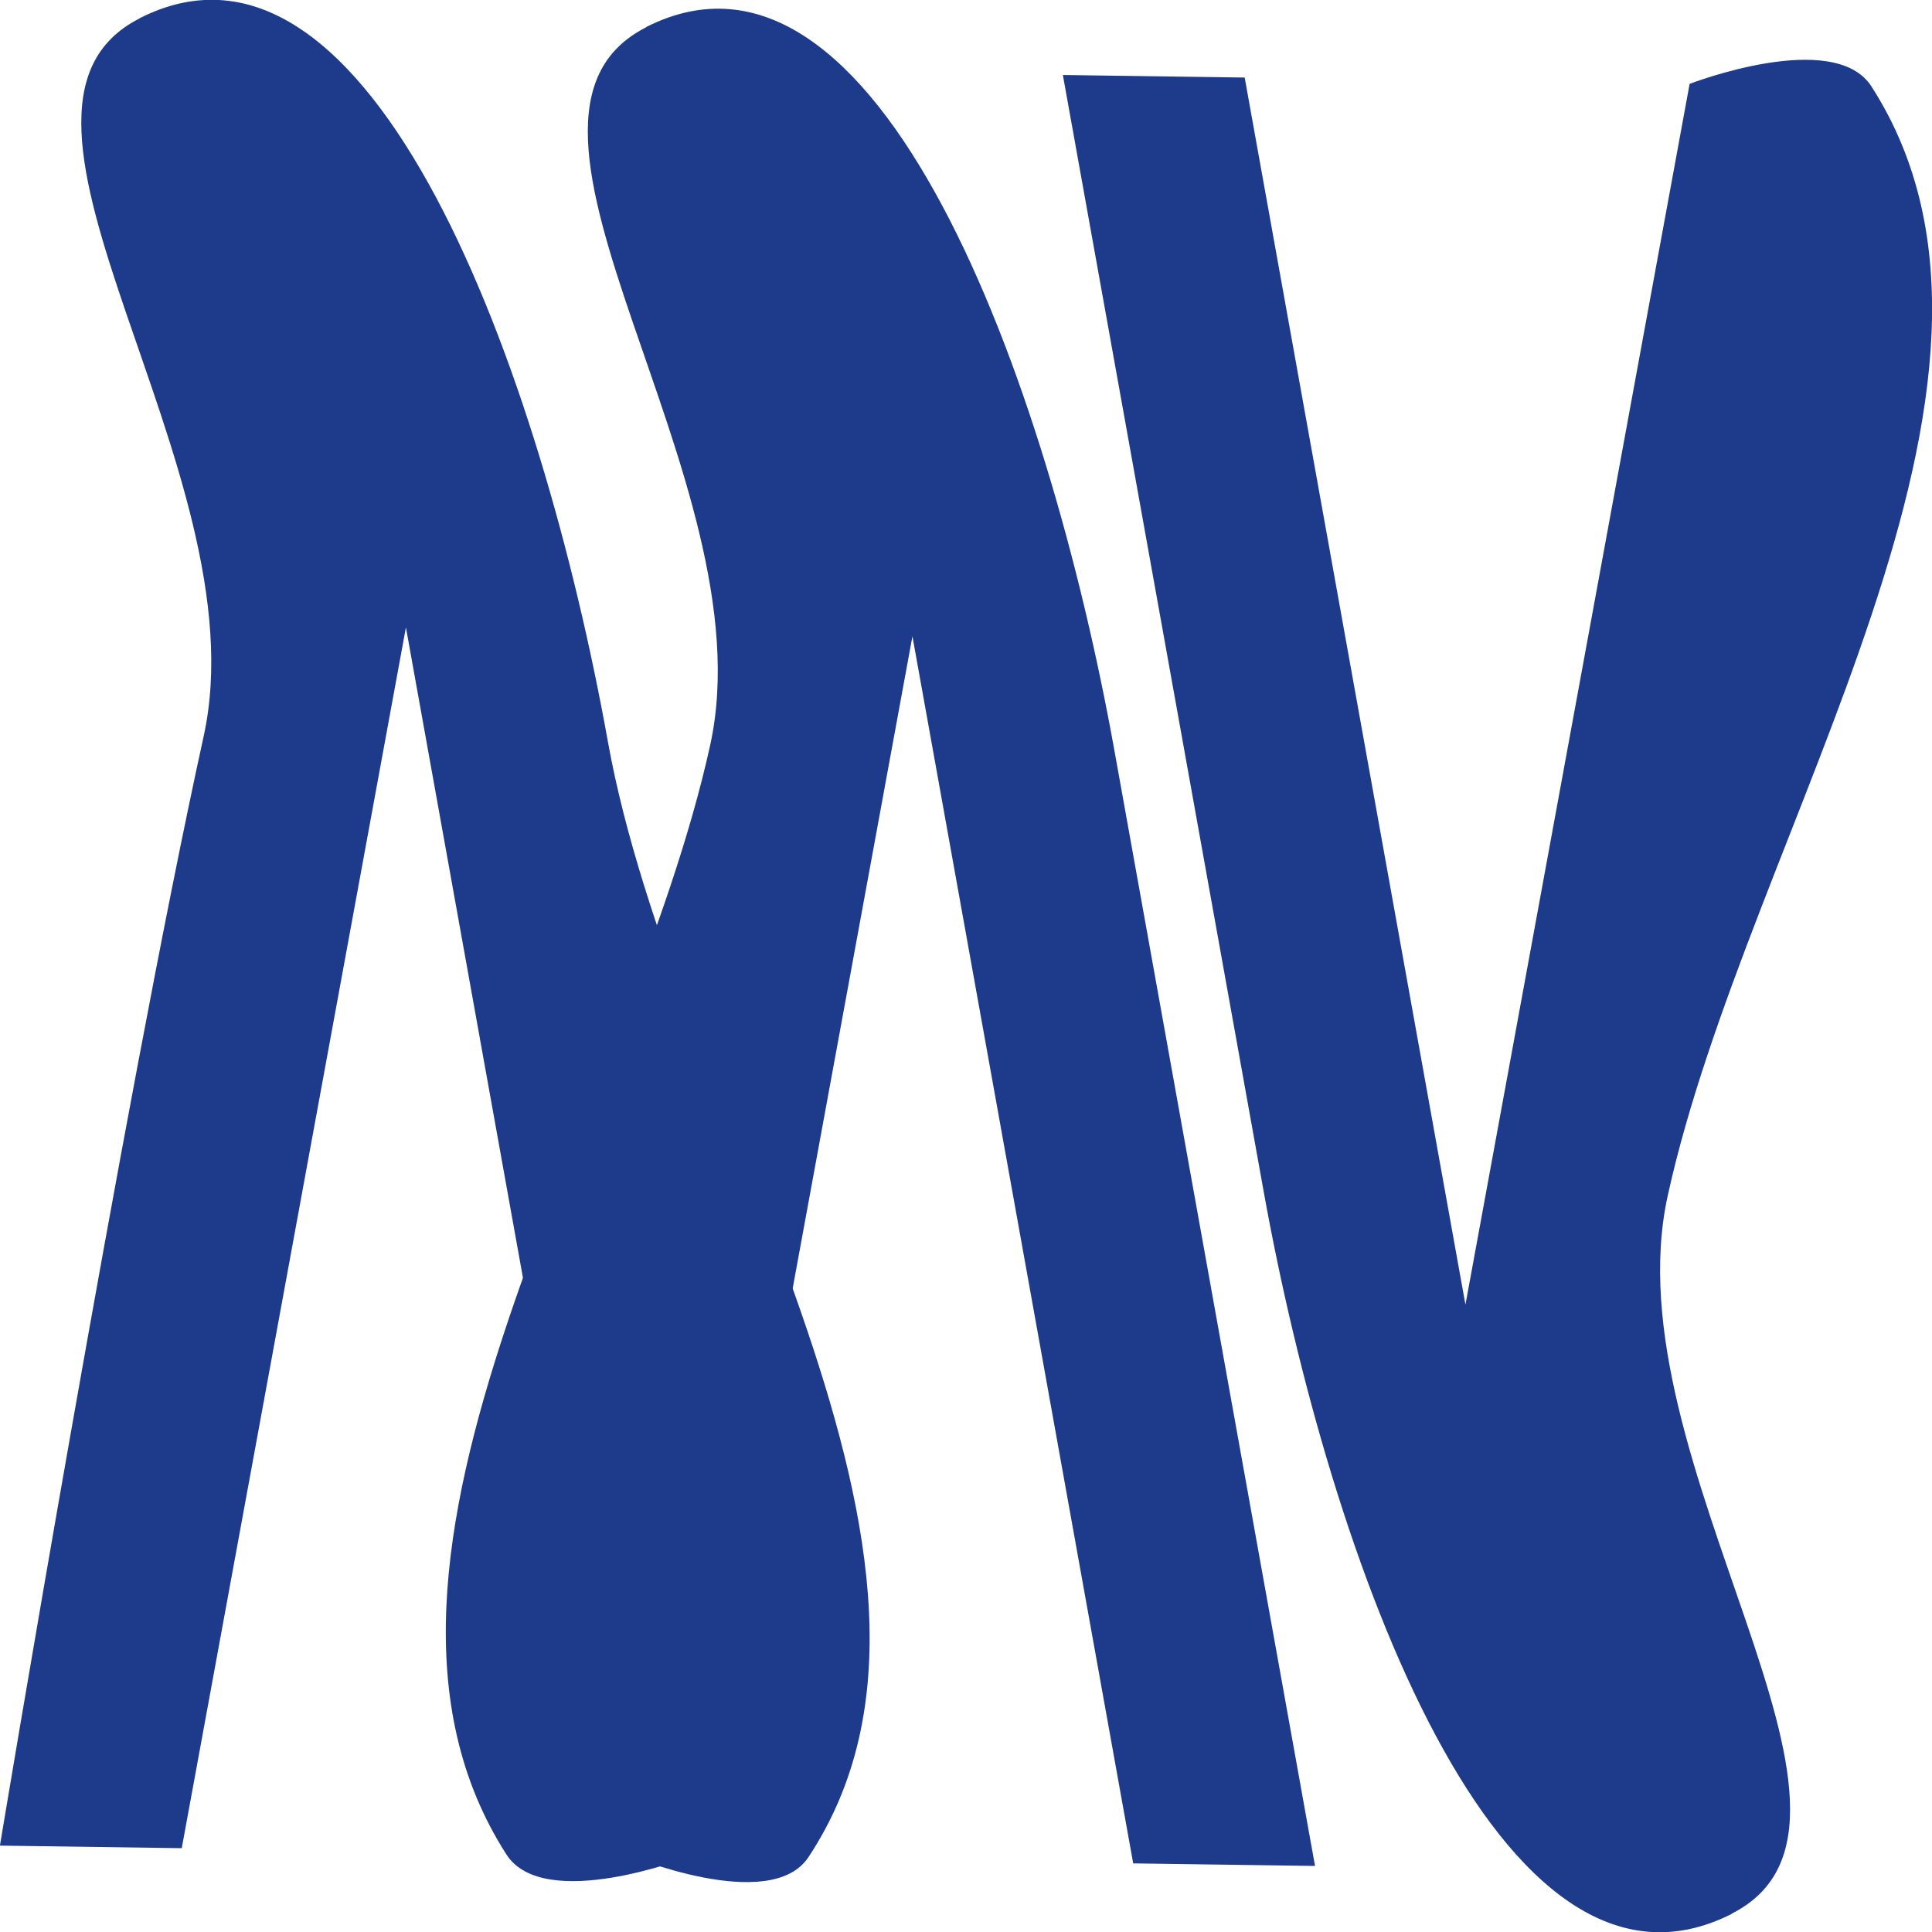
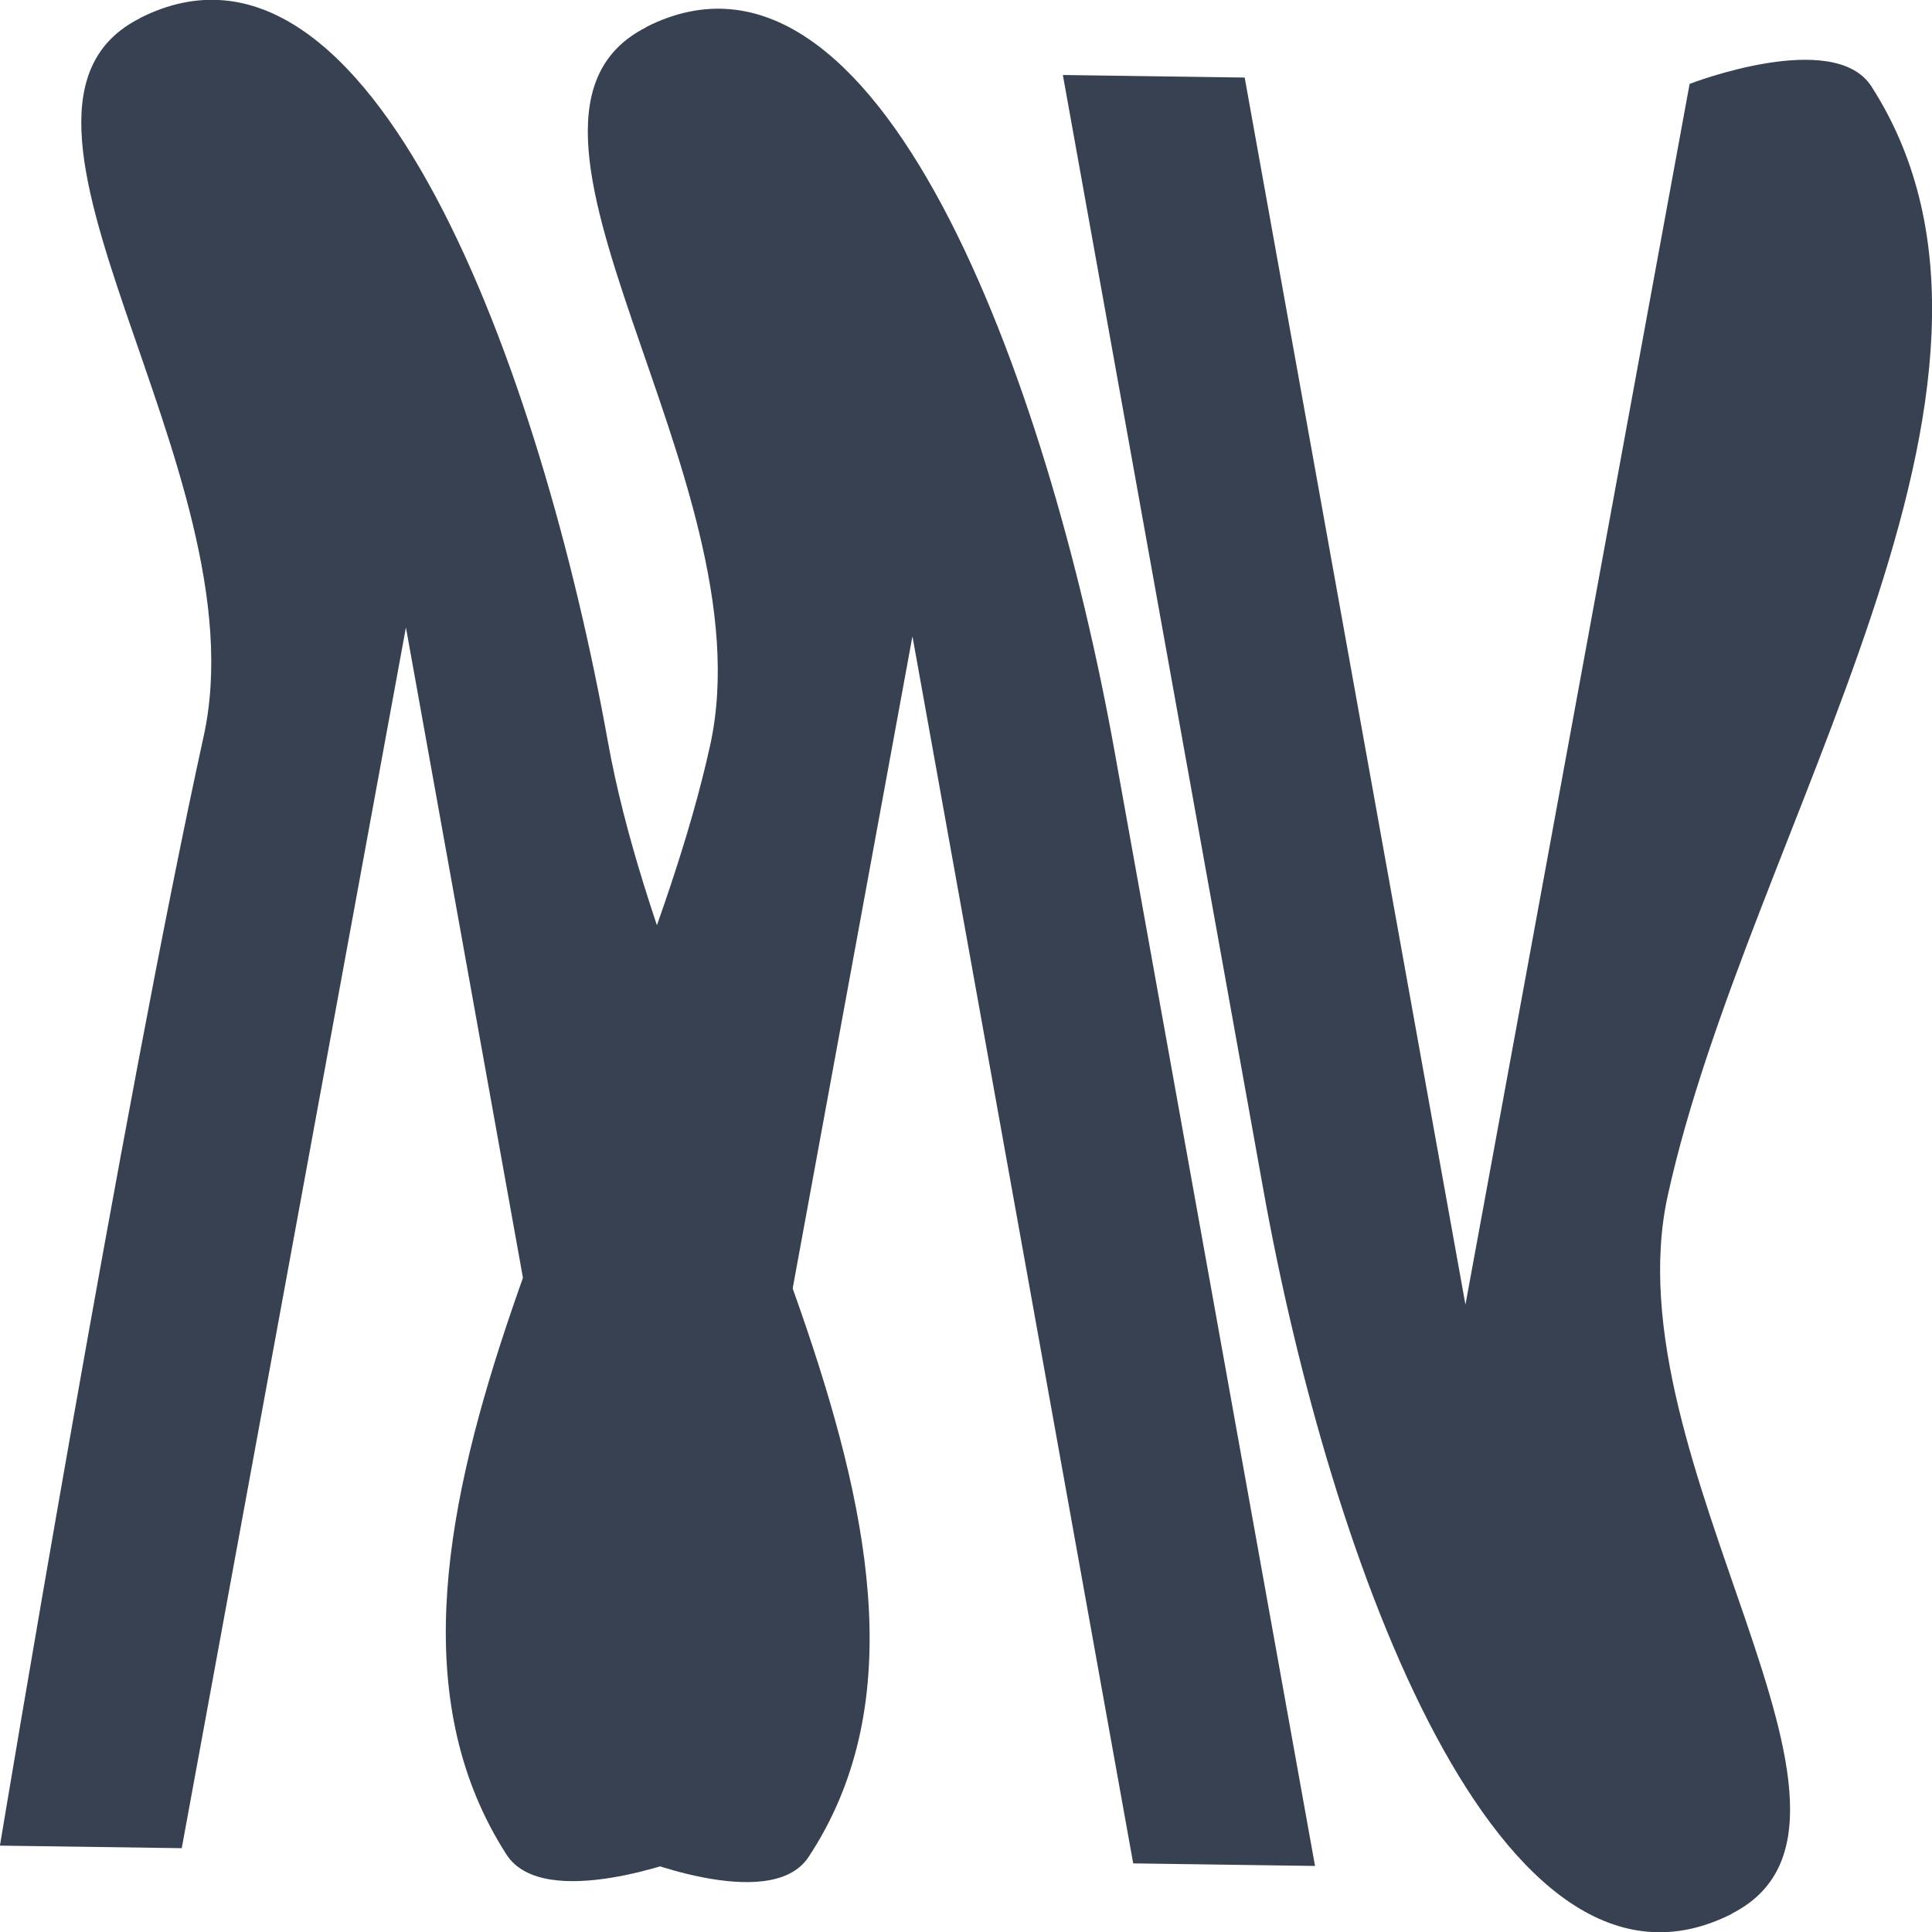
- <svg xmlns="http://www.w3.org/2000/svg" width="60" height="60" viewBox="0 0 15.875 15.875" version="1.1" id="svg5">
+ <svg xmlns="http://www.w3.org/2000/svg" width="30" height="30" viewBox="0 0 15.875 15.875" version="1.1" id="svg5">
  <defs id="defs2" />
  <g id="layer1" transform="translate(-114.1026,-67.26477)">
-     <path id="path1957" style="fill:#1e3a8a;stroke-width:0.041;fill-opacity:1" d="m 115.25,67.416 c -1.488,0.753 1.007,3.709 0.526,5.899 -0.661,3.007 -1.674,9.115 -1.674,9.115 l 1.494,0.021 0.919,-5.005 0.923,-5.026 0.909,5.052 0.905,5.031 c 0,0 1.18,0.496 1.494,0.021 1.604,-2.428 -1.099,-6.108 -1.648,-9.163 -0.549,-3.054 -1.943,-6.911 -3.847,-5.947 z" />
-     <path style="fill:#1e3a8a;stroke-width:0.066;fill-opacity:1" d="m 114.979,82.013 2.259,-12.207" id="path2024" />
-     <path style="fill:#1e3a8a;stroke-width:0.066;fill-opacity:1" d="m 114.86,82.086 2.437,-13.669 z" id="path2152" />
-     <path id="path669" style="fill:#1e3a8a;stroke-width:0.041;fill-opacity:1" d="m 119.412,67.489 c -1.488,0.753 1.007,3.709 0.526,5.899 -0.661,3.007 -3.244,6.671 -1.674,9.115 0.309,0.48 1.494,0.021 1.494,0.021 l 0.919,-5.005 0.923,-5.026 0.909,5.052 0.905,5.031 1.494,0.021 c 0,0 -1.099,-6.108 -1.648,-9.163 -0.549,-3.054 -1.943,-6.911 -3.848,-5.947 z" />
-     <path id="path671" style="fill:#1e3a8a;stroke-width:0.041;fill-opacity:1" d="m 128.332,82.989 c 1.488,-0.753 -1.007,-3.709 -0.526,-5.899 0.661,-3.007 3.244,-6.671 1.674,-9.115 -0.309,-0.48 -1.494,-0.021 -1.494,-0.021 l -0.919,5.005 -0.923,5.026 -0.909,-5.052 -0.905,-5.031 -1.494,-0.021 c 0,0 1.099,6.108 1.648,9.163 0.549,3.054 1.942,6.911 3.848,5.947 z" />
+     <path id="path1957" style="fill:#374151;stroke-width:0.041;fill-opacity:1" d="m 115.25,67.416 c -1.488,0.753 1.007,3.709 0.526,5.899 -0.661,3.007 -1.674,9.115 -1.674,9.115 l 1.494,0.021 0.919,-5.005 0.923,-5.026 0.909,5.052 0.905,5.031 c 0,0 1.18,0.496 1.494,0.021 1.604,-2.428 -1.099,-6.108 -1.648,-9.163 -0.549,-3.054 -1.943,-6.911 -3.847,-5.947 z" />
+     <path style="fill:#374151;stroke-width:0.066;fill-opacity:1" d="m 114.979,82.013 2.259,-12.207" id="path2024" />
+     <path style="fill:#374151;stroke-width:0.066;fill-opacity:1" d="m 114.86,82.086 2.437,-13.669 z" id="path2152" />
+     <path id="path669" style="fill:#374151;stroke-width:0.041;fill-opacity:1" d="m 119.412,67.489 c -1.488,0.753 1.007,3.709 0.526,5.899 -0.661,3.007 -3.244,6.671 -1.674,9.115 0.309,0.48 1.494,0.021 1.494,0.021 l 0.919,-5.005 0.923,-5.026 0.909,5.052 0.905,5.031 1.494,0.021 c 0,0 -1.099,-6.108 -1.648,-9.163 -0.549,-3.054 -1.943,-6.911 -3.848,-5.947 z" />
+     <path id="path671" style="fill:#374151;stroke-width:0.041;fill-opacity:1" d="m 128.332,82.989 c 1.488,-0.753 -1.007,-3.709 -0.526,-5.899 0.661,-3.007 3.244,-6.671 1.674,-9.115 -0.309,-0.48 -1.494,-0.021 -1.494,-0.021 l -0.919,5.005 -0.923,5.026 -0.909,-5.052 -0.905,-5.031 -1.494,-0.021 c 0,0 1.099,6.108 1.648,9.163 0.549,3.054 1.942,6.911 3.848,5.947 z" />
  </g>
</svg>
